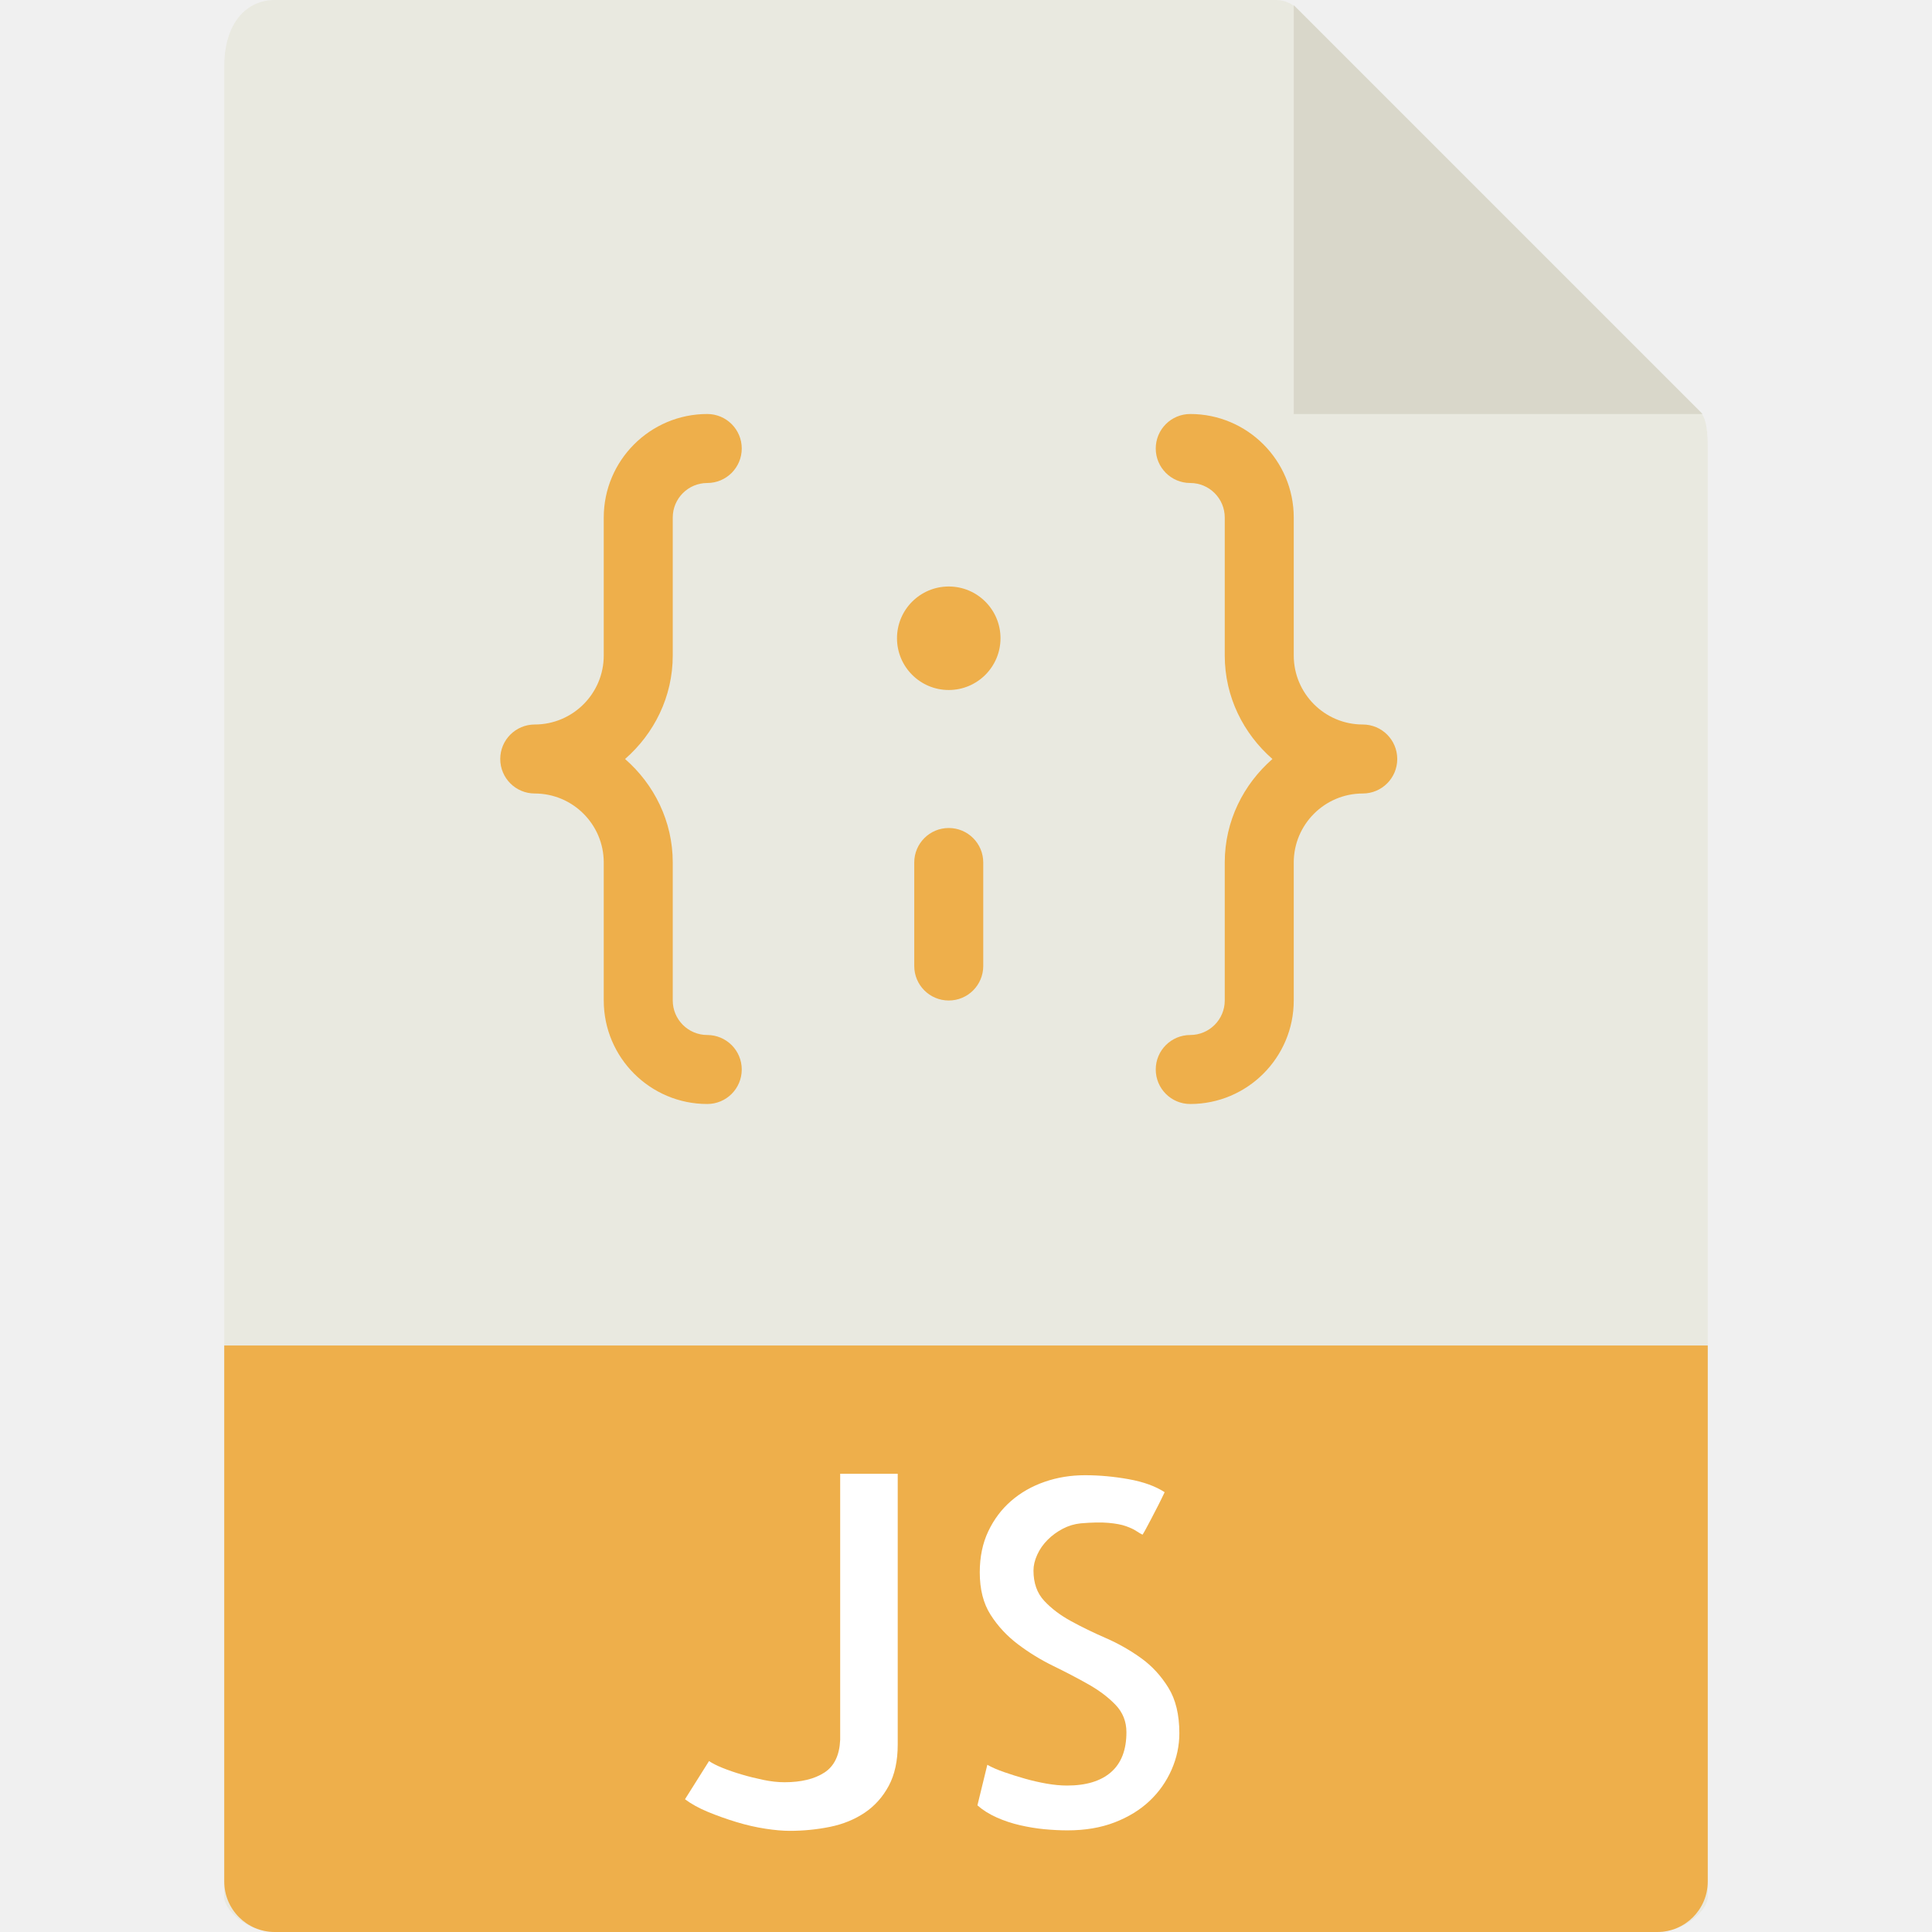
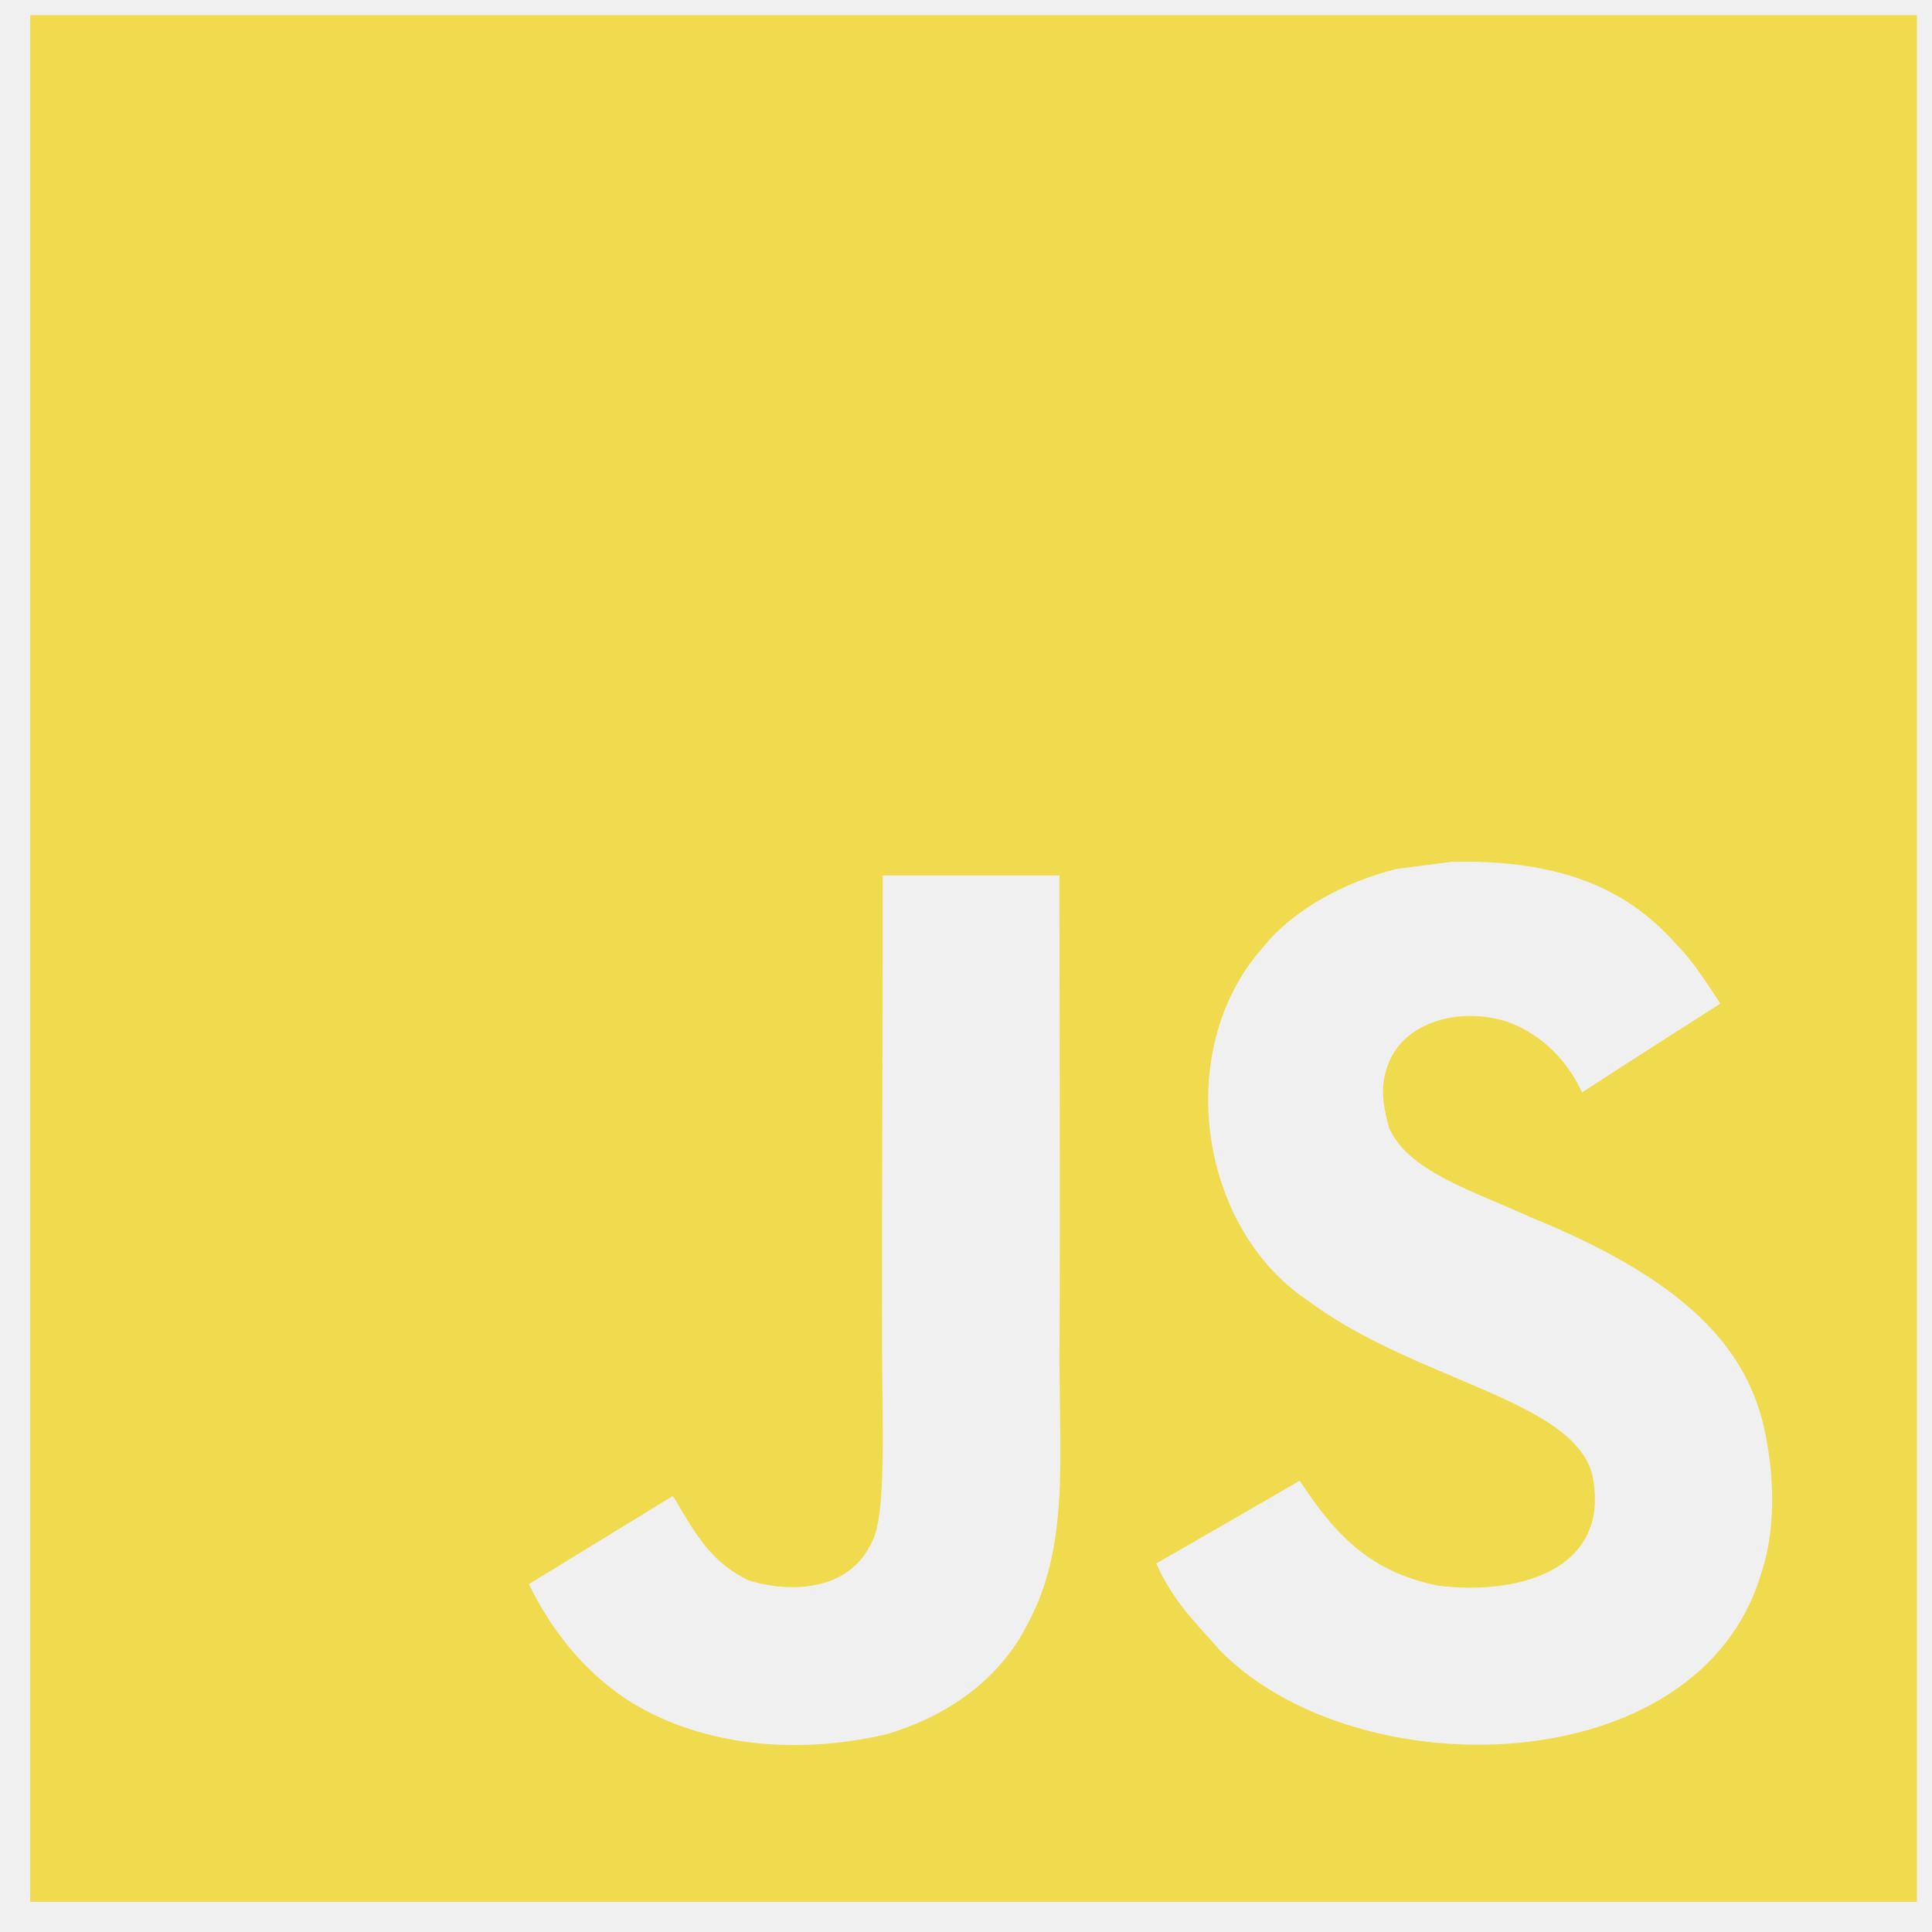
- <svg xmlns="http://www.w3.org/2000/svg" version="1.1" id="Capa_1" x="0px" y="0px" viewBox="0 0 56 56" style="enable-background:new 0 0 56 56;" xml:space="preserve">
-   <g>
-     <path style="fill:#E9E9E0;" d="M36.985,0H7.963C7.155,0,6.5,0.655,6.5,1.926V55c0,0.345,0.655,1,1.463,1h40.074   c0.808,0,1.463-0.655,1.463-1V12.978c0-0.696-0.093-0.92-0.257-1.085L37.607,0.257C37.442,0.093,37.218,0,36.985,0z" />
-     <polygon style="fill:#D9D7CA;" points="37.5,0.151 37.5,12 49.349,12  " />
-     <path style="fill:#EEAF4B;" d="M48.037,56H7.963C7.155,56,6.5,55.345,6.5,54.537V39h43v15.537C49.5,55.345,48.845,56,48.037,56z" />
-     <g>
-       <path style="fill:#FFFFFF;" d="M26.021,42.719v7.848c0,0.474-0.087,0.873-0.26,1.196c-0.174,0.323-0.406,0.583-0.697,0.779    c-0.292,0.196-0.627,0.333-1.005,0.41s-0.769,0.116-1.169,0.116c-0.201,0-0.436-0.021-0.704-0.062s-0.547-0.104-0.834-0.191    s-0.563-0.185-0.827-0.294c-0.265-0.109-0.488-0.232-0.67-0.369l0.697-1.107c0.091,0.063,0.221,0.13,0.39,0.198    s0.353,0.132,0.554,0.191c0.2,0.06,0.41,0.111,0.629,0.157s0.424,0.068,0.615,0.068c0.482,0,0.868-0.094,1.155-0.28    s0.439-0.504,0.458-0.95v-7.711H26.021z" />
-       <path style="fill:#FFFFFF;" d="M34.184,50.238c0,0.364-0.075,0.718-0.226,1.06s-0.362,0.643-0.636,0.902s-0.611,0.467-1.012,0.622    c-0.401,0.155-0.857,0.232-1.367,0.232c-0.219,0-0.444-0.012-0.677-0.034s-0.468-0.062-0.704-0.116    c-0.237-0.055-0.463-0.13-0.677-0.226s-0.399-0.212-0.554-0.349l0.287-1.176c0.127,0.073,0.289,0.144,0.485,0.212    s0.398,0.132,0.608,0.191c0.209,0.06,0.419,0.107,0.629,0.144c0.209,0.036,0.405,0.055,0.588,0.055c0.556,0,0.982-0.13,1.278-0.39    s0.444-0.645,0.444-1.155c0-0.31-0.105-0.574-0.314-0.793c-0.21-0.219-0.472-0.417-0.786-0.595s-0.654-0.355-1.019-0.533    c-0.365-0.178-0.707-0.388-1.025-0.629c-0.319-0.241-0.584-0.526-0.793-0.854c-0.21-0.328-0.314-0.738-0.314-1.23    c0-0.446,0.082-0.843,0.246-1.189s0.385-0.641,0.663-0.882s0.602-0.426,0.971-0.554s0.759-0.191,1.169-0.191    c0.419,0,0.843,0.039,1.271,0.116c0.428,0.077,0.774,0.203,1.039,0.376c-0.055,0.118-0.119,0.248-0.191,0.39    c-0.073,0.142-0.142,0.273-0.205,0.396c-0.064,0.123-0.119,0.226-0.164,0.308c-0.046,0.082-0.073,0.128-0.082,0.137    c-0.055-0.027-0.116-0.063-0.185-0.109s-0.167-0.091-0.294-0.137c-0.128-0.046-0.297-0.077-0.506-0.096    c-0.21-0.019-0.479-0.014-0.807,0.014c-0.183,0.019-0.355,0.07-0.52,0.157s-0.311,0.193-0.438,0.321    c-0.128,0.128-0.229,0.271-0.301,0.431c-0.073,0.159-0.109,0.313-0.109,0.458c0,0.364,0.104,0.658,0.314,0.882    c0.209,0.224,0.469,0.419,0.779,0.588c0.31,0.169,0.646,0.333,1.012,0.492c0.364,0.159,0.704,0.354,1.019,0.581    s0.576,0.513,0.786,0.854C34.078,49.261,34.184,49.7,34.184,50.238z" />
-     </g>
-     <g>
-       <path style="fill:#EEAF4B;" d="M19.5,19v-4c0-0.551,0.448-1,1-1c0.553,0,1-0.448,1-1s-0.447-1-1-1c-1.654,0-3,1.346-3,3v4    c0,1.103-0.897,2-2,2c-0.553,0-1,0.448-1,1s0.447,1,1,1c1.103,0,2,0.897,2,2v4c0,1.654,1.346,3,3,3c0.553,0,1-0.448,1-1    s-0.447-1-1-1c-0.552,0-1-0.449-1-1v-4c0-1.2-0.542-2.266-1.382-3C18.958,21.266,19.5,20.2,19.5,19z" />
-       <circle style="fill:#EEAF4B;" cx="27.5" cy="18.5" r="1.5" />
-       <path style="fill:#EEAF4B;" d="M39.5,21c-1.103,0-2-0.897-2-2v-4c0-1.654-1.346-3-3-3c-0.553,0-1,0.448-1,1s0.447,1,1,1    c0.552,0,1,0.449,1,1v4c0,1.2,0.542,2.266,1.382,3c-0.84,0.734-1.382,1.8-1.382,3v4c0,0.551-0.448,1-1,1c-0.553,0-1,0.448-1,1    s0.447,1,1,1c1.654,0,3-1.346,3-3v-4c0-1.103,0.897-2,2-2c0.553,0,1-0.448,1-1S40.053,21,39.5,21z" />
-       <path style="fill:#EEAF4B;" d="M27.5,24c-0.553,0-1,0.448-1,1v3c0,0.552,0.447,1,1,1s1-0.448,1-1v-3    C28.5,24.448,28.053,24,27.5,24z" />
-     </g>
-   </g>
-   <g>
- </g>
-   <g>
- </g>
-   <g>
- </g>
-   <g>
- </g>
-   <g>
- </g>
-   <g>
- </g>
-   <g>
- </g>
-   <g>
- </g>
-   <g>
- </g>
-   <g>
- </g>
-   <g>
- </g>
-   <g>
- </g>
-   <g>
- </g>
-   <g>
- </g>
-   <g>
- </g>
+ <svg xmlns="http://www.w3.org/2000/svg" viewBox="0 0 128 128">
+   <path fill="#F0DB4F" d="M2 1v125h125v-125h-125zm66.119 106.513c-1.845 3.749-5.367 6.212-9.448 7.401-6.271 1.44-12.269.619-16.731-2.059-2.986-1.832-5.318-4.652-6.901-7.901l9.52-5.83c.083.035.333.487.667 1.071 1.214 2.034 2.261 3.474 4.319 4.485 2.022.69 6.461 1.131 8.175-2.427 1.047-1.81.714-7.628.714-14.065-.001-10.115.046-20.188.046-30.188h11.709c0 11 .06 21.418 0 32.152.025 6.58.596 12.446-2.07 17.361zm48.574-3.308c-4.07 13.922-26.762 14.374-35.83 5.176-1.916-2.165-3.117-3.296-4.26-5.795 4.819-2.772 4.819-2.772 9.508-5.485 2.547 3.915 4.902 6.068 9.139 6.949 5.748.702 11.531-1.273 10.234-7.378-1.333-4.986-11.77-6.199-18.873-11.531-7.211-4.843-8.901-16.611-2.975-23.335 1.975-2.487 5.343-4.343 8.877-5.235l3.688-.477c7.081-.143 11.507 1.727 14.756 5.355.904.916 1.642 1.904 3.022 4.045-3.772 2.404-3.76 2.381-9.163 5.879-1.154-2.486-3.069-4.046-5.093-4.724-3.142-.952-7.104.083-7.926 3.403-.285 1.023-.226 1.975.227 3.665 1.273 2.903 5.545 4.165 9.377 5.926 11.031 4.474 14.756 9.271 15.672 14.981.882 4.916-.213 8.105-.38 8.581z" />
</svg>
